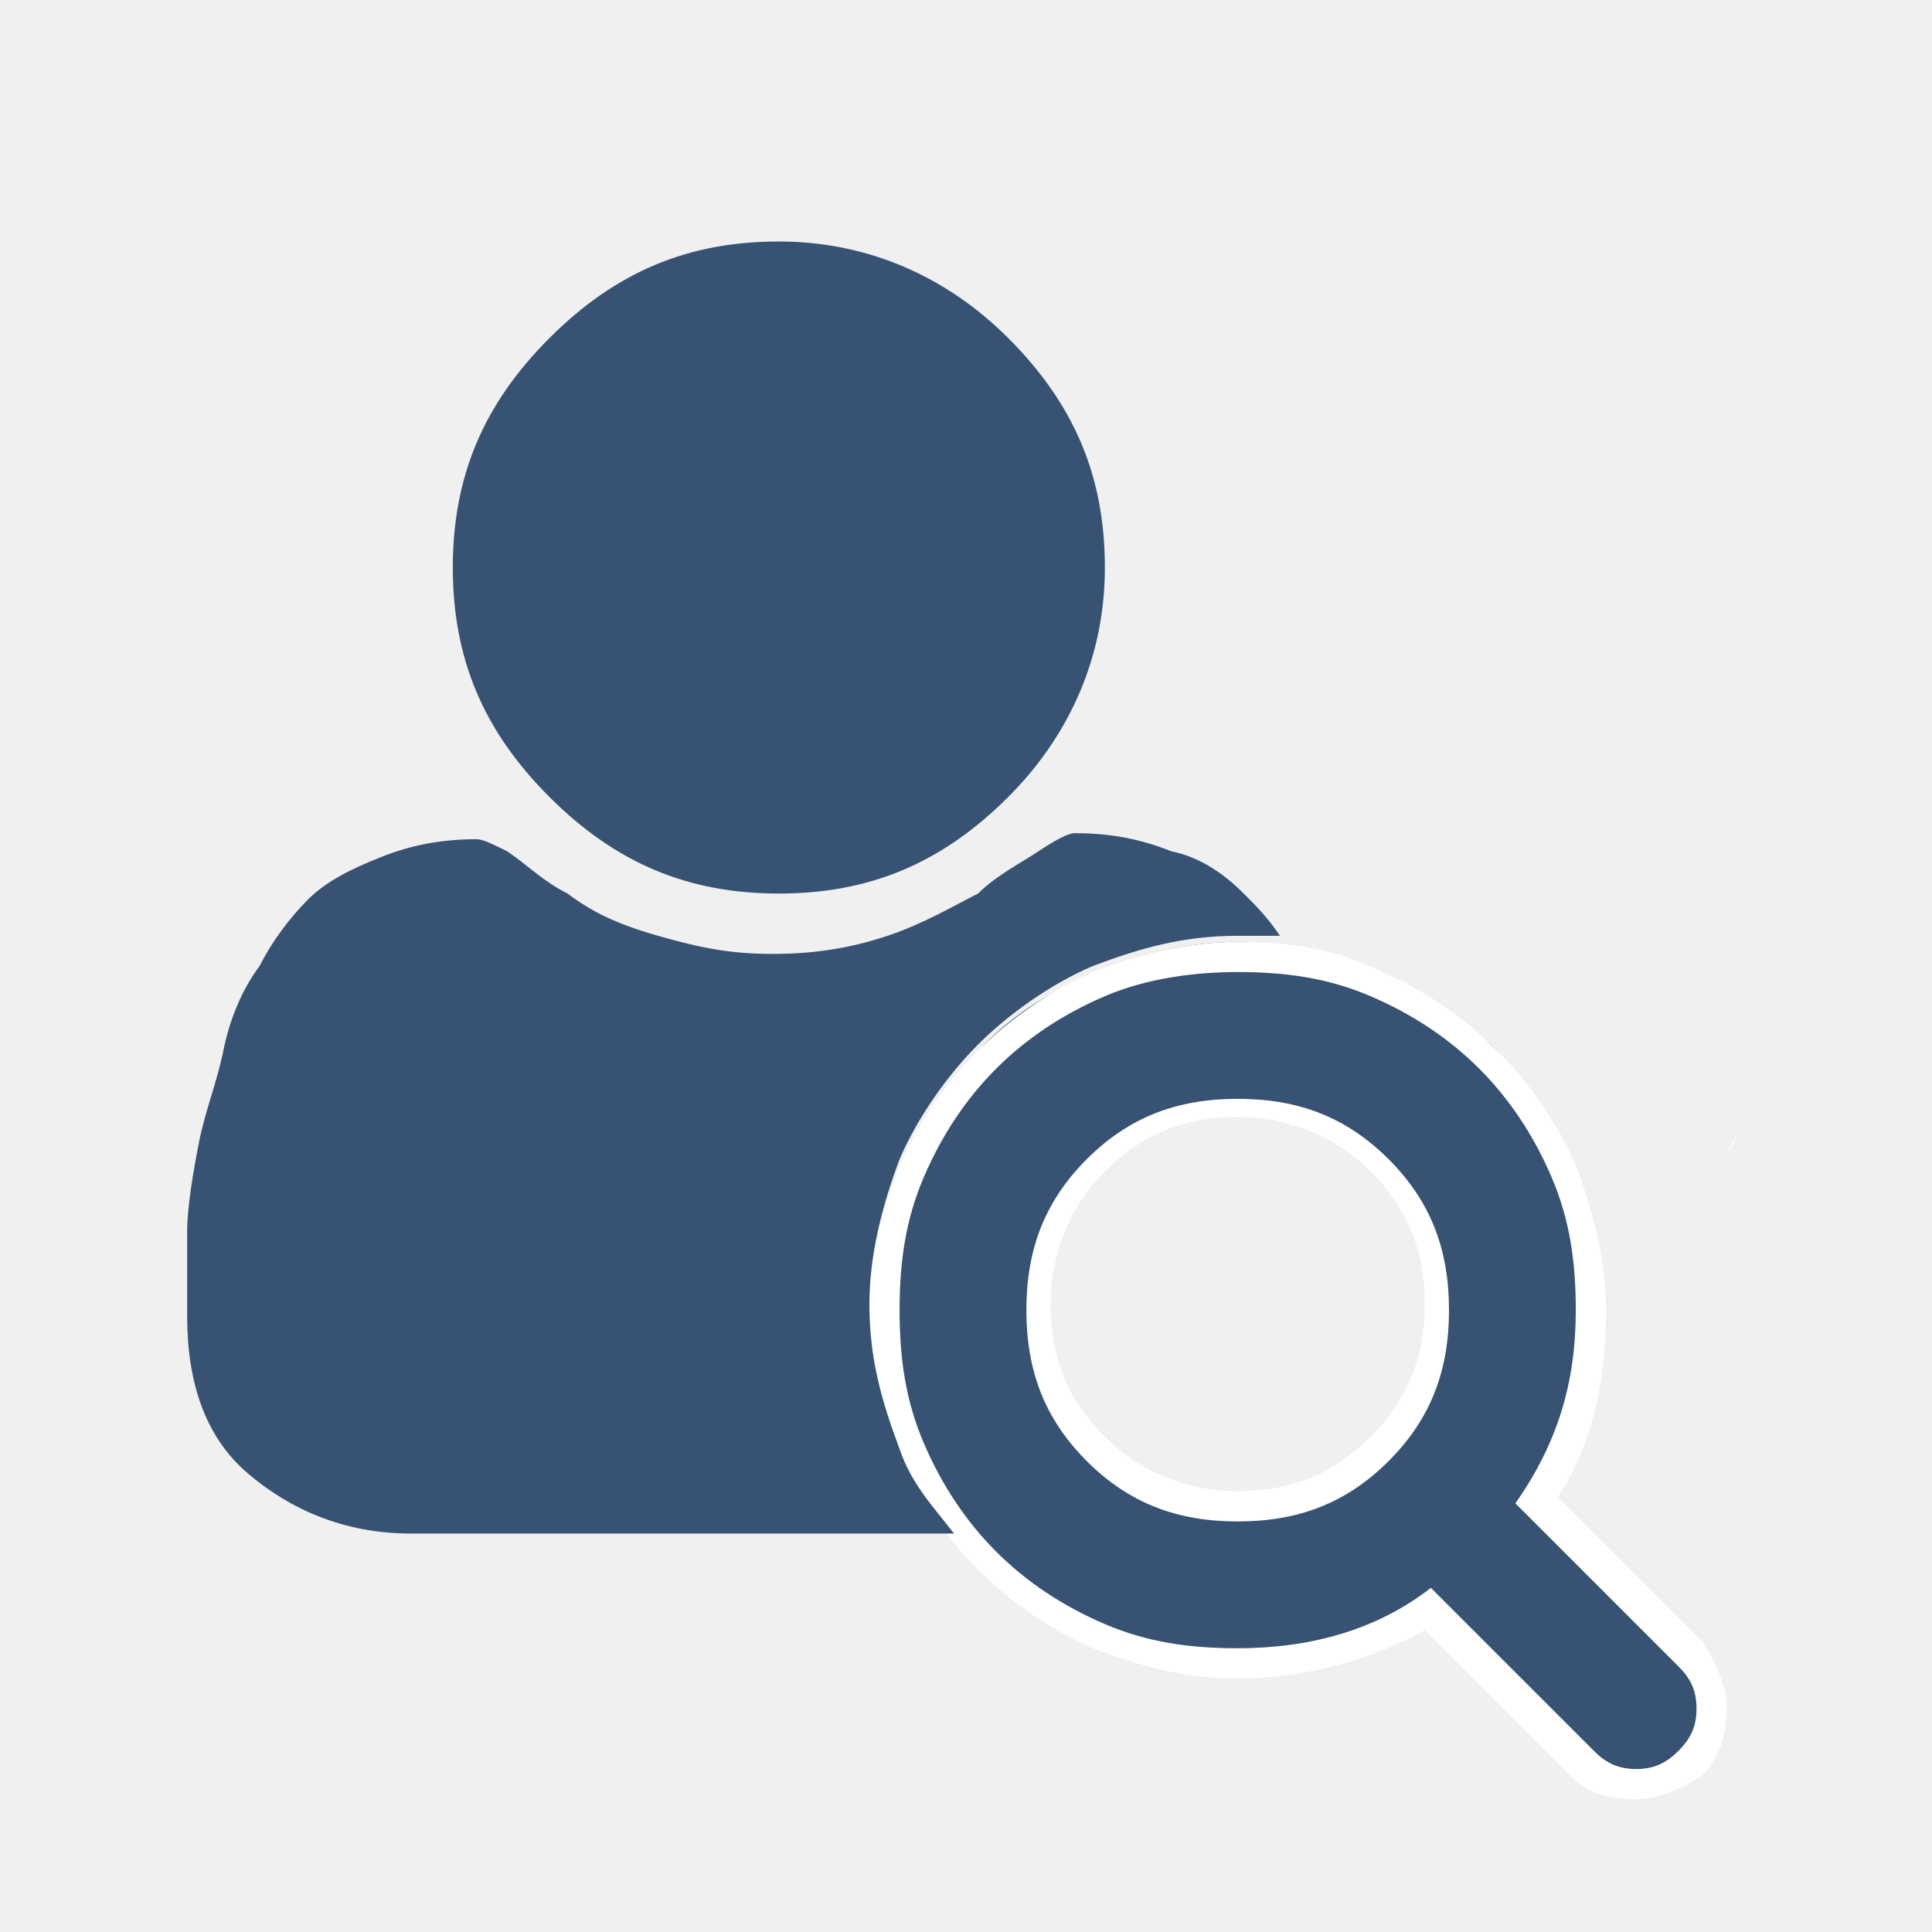
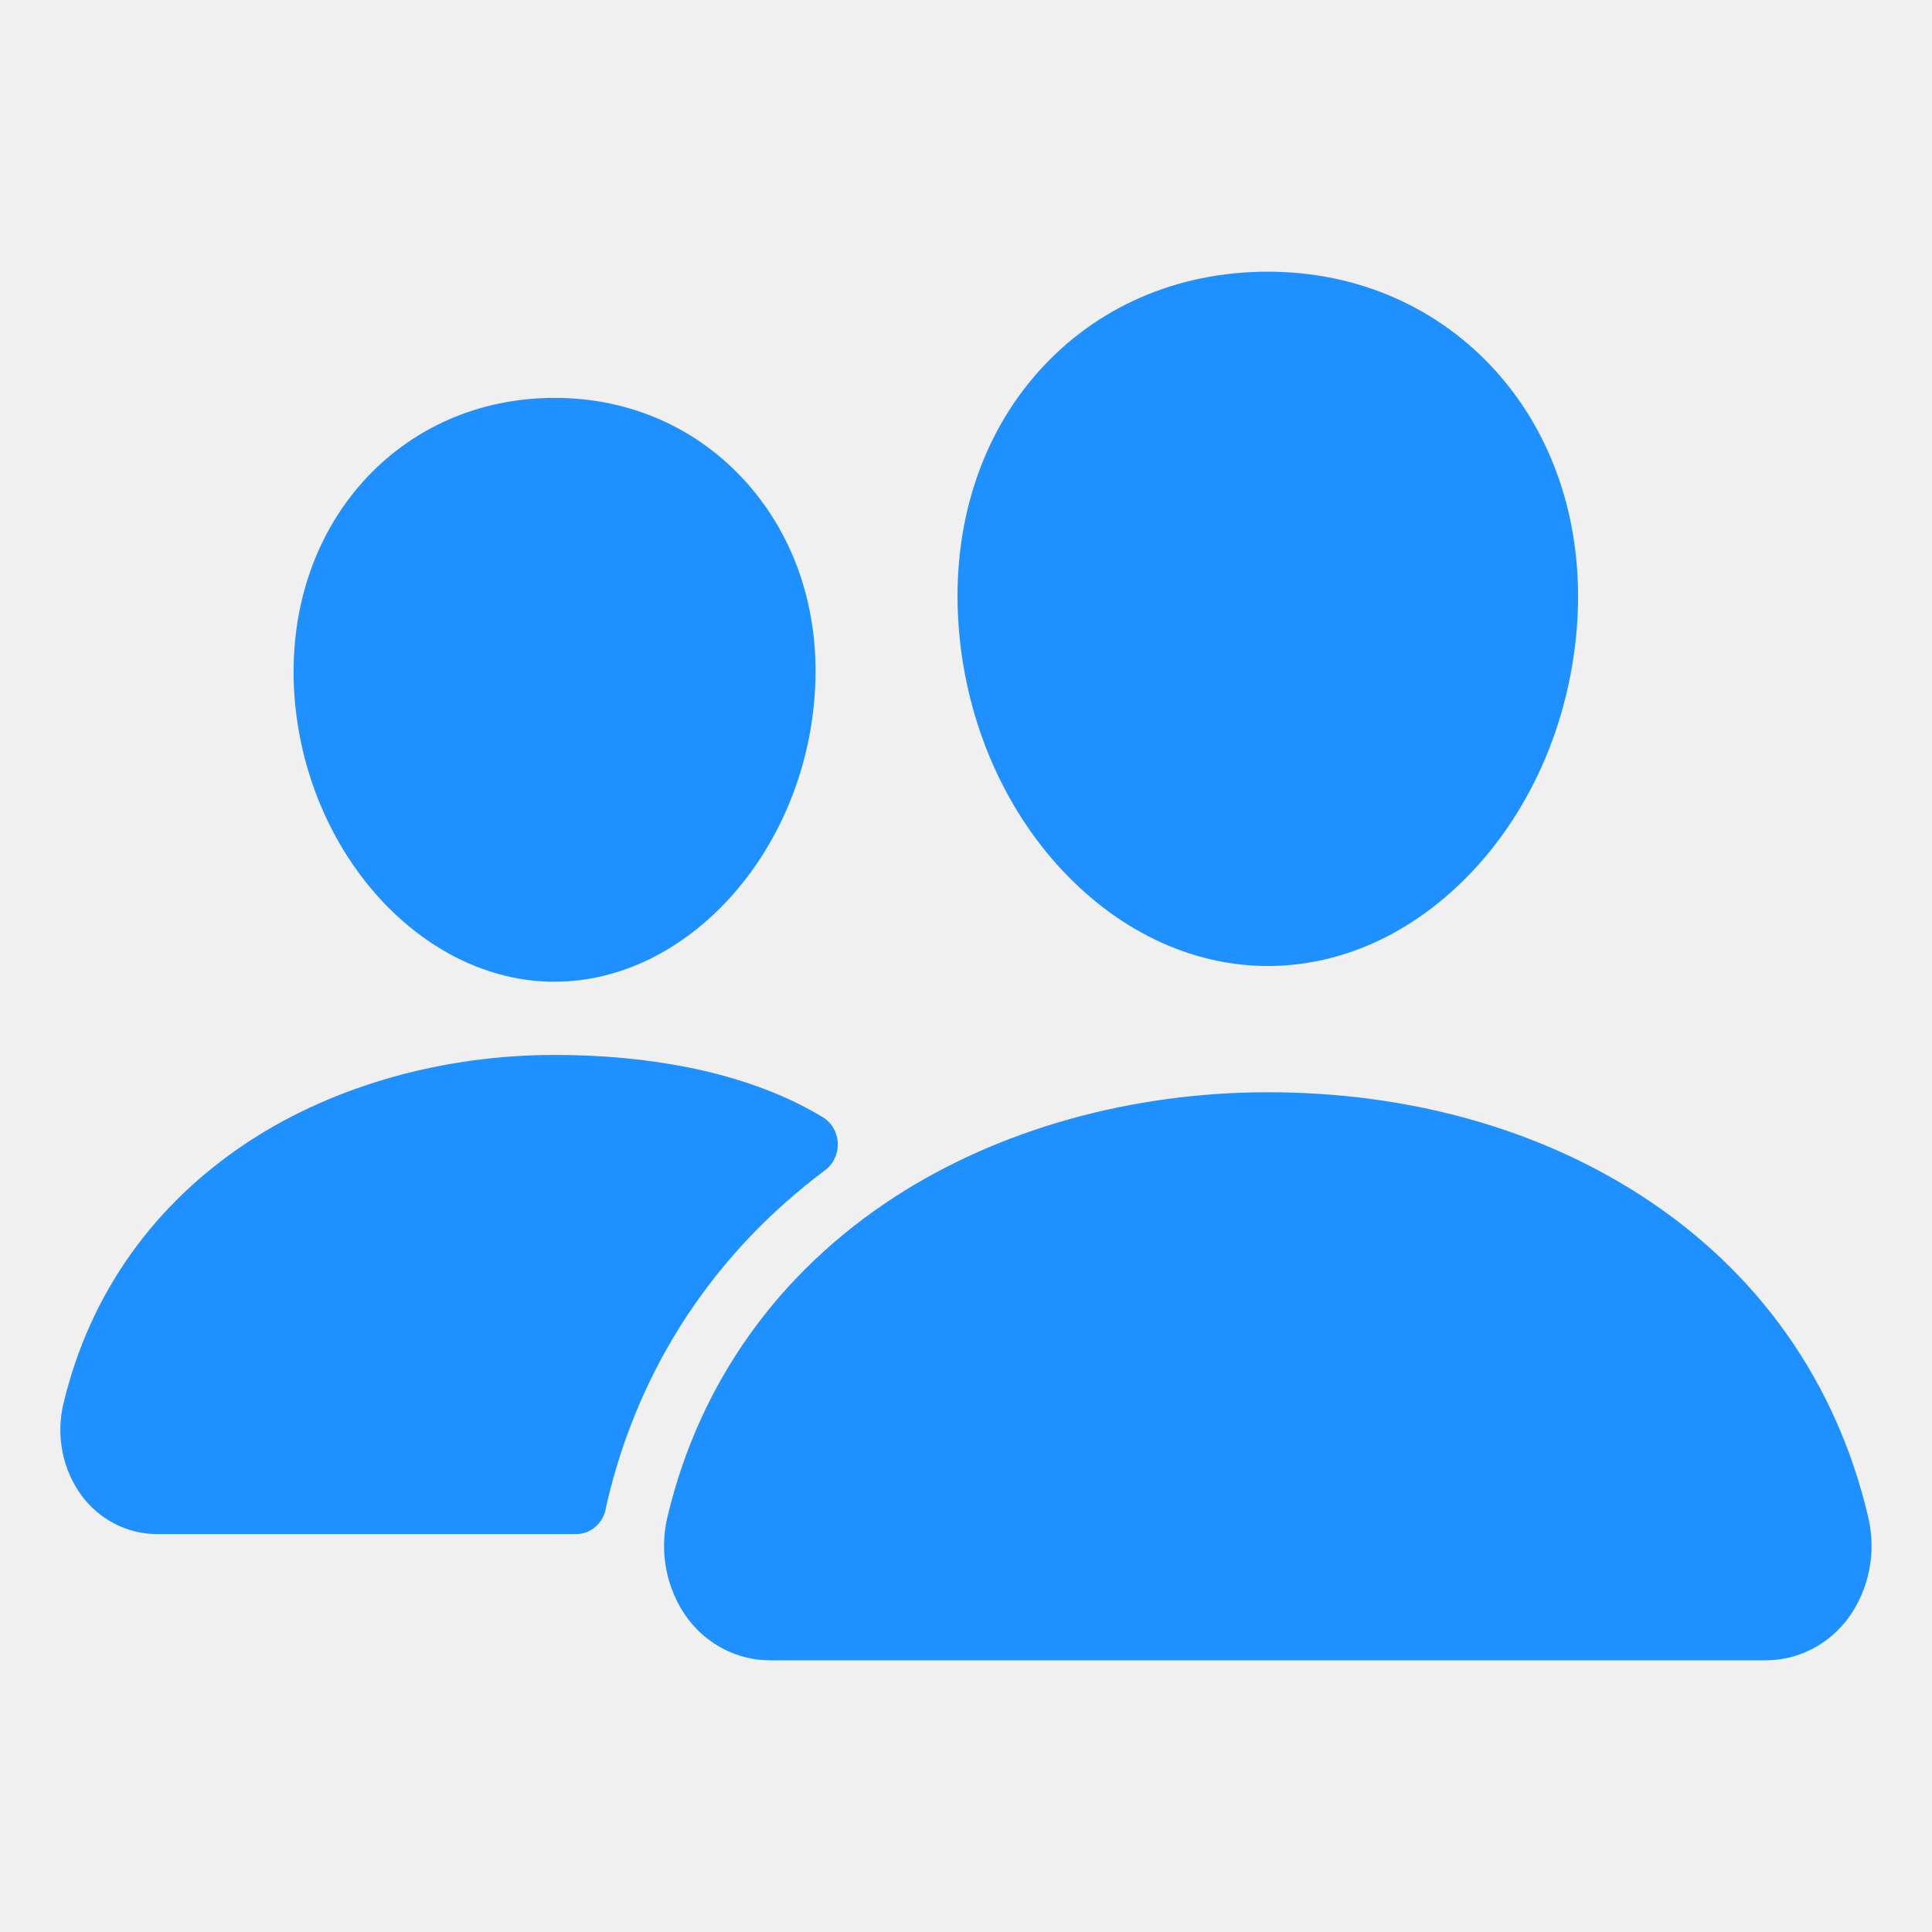
- <svg xmlns="http://www.w3.org/2000/svg" viewBox="0 0 32 32">
-   <path fill="#FFF" d="M28.8 18.6c0 .1 0 .1 0 0 0 .2-.1.3-.2.5.1-.1.2-.3.2-.5" />
-   <path fill="#733737" d="M26.4 17s.1 0 0 0c.1 0 0 0 0 0z" />
-   <path fill="#FFF" d="M26.5 17s-.1 0 0 0c-.1 0 0 0 0 0" />
-   <path fill="#375273" d="M27.1 29.5c-.4 0-.7-.1-.9-.4l-2.6-2.6c-.9.6-2 .9-3.1.9-.8 0-1.6-.2-2.3-.5-.7-.3-1.3-.7-1.9-1.2-.5-.5-.9-1.1-1.2-1.9-.3-.7-.5-1.5-.5-2.3s.2-1.6.5-2.3c.3-.7.7-1.3 1.2-1.9.5-.5 1.1-.9 1.9-1.2.7-.3 1.5-.5 2.3-.5.8 0 1.6.2 2.3.5.7.3 1.3.7 1.9 1.2.5.5.9 1.1 1.2 1.9.3.7.5 1.5.5 2.3 0 1.1-.3 2.2-.9 3.1l2.6 2.6c.2.2.4.5.4.9 0 .3-.1.6-.4.9-.3.4-.6.5-1 .5zm-6.6-11.2c-.9 0-1.7.3-2.3 1s-1 1.4-1 2.3c0 .9.3 1.7 1 2.3.7.7 1.4 1 2.3 1 .9 0 1.7-.3 2.3-1 .7-.7 1-1.4 1-2.3 0-.9-.3-1.7-1-2.3s-1.4-1-2.3-1z" />
-   <path fill="#FFF" d="M20.5 16.1c.8 0 1.5.1 2.2.4.7.3 1.3.7 1.8 1.2s.9 1.1 1.2 1.8c.3.7.4 1.4.4 2.2 0 1.2-.3 2.2-1 3.2l2.7 2.7c.2.2.3.4.3.7 0 .3-.1.5-.3.7-.2.2-.4.3-.7.3-.3 0-.5-.1-.7-.3l-2.7-2.7c-.9.7-2 1-3.2 1-.8 0-1.5-.1-2.2-.4-.7-.3-1.3-.7-1.8-1.2s-.9-1.1-1.2-1.8c-.3-.7-.4-1.4-.4-2.2 0-.8.1-1.5.4-2.2.3-.7.7-1.3 1.2-1.8s1.1-.9 1.8-1.2c.7-.3 1.5-.4 2.2-.4m0 9.1c1 0 1.8-.3 2.5-1s1-1.5 1-2.5-.3-1.8-1-2.5-1.5-1-2.5-1-1.8.3-2.5 1-1 1.5-1 2.5.3 1.8 1 2.5 1.5 1 2.5 1m0-9.6c-.8 0-1.6.2-2.4.5-.7.3-1.4.8-1.9 1.3s-1 1.2-1.3 1.9c-.3.8-.5 1.5-.5 2.4 0 .8.2 1.6.5 2.4.3.7.8 1.4 1.3 1.9s1.2 1 1.9 1.3c.8.3 1.5.5 2.4.5 1.1 0 2.2-.3 3.1-.8l2.4 2.4c.3.3.6.4 1.1.4.4 0 .8-.2 1.1-.4.3-.3.4-.7.4-1.1 0-.4-.2-.8-.4-1.1l-2.4-2.4c.6-.9.8-2 .8-3.1 0-.8-.2-1.6-.5-2.4-.3-.7-.8-1.4-1.3-1.9s-1.2-1-1.9-1.3c-.8-.4-1.6-.5-2.4-.5zm0 9.1c-.8 0-1.6-.3-2.2-.9-.6-.6-.9-1.3-.9-2.2 0-.8.3-1.6.9-2.2.6-.6 1.3-.9 2.2-.9.8 0 1.6.3 2.2.9.6.6.9 1.3.9 2.2s-.3 1.6-.9 2.2c-.6.6-1.3.9-2.2.9z" />
-   <g fill="#375273">
-     <path d="M12.9 14.8c1.5 0 2.7-.5 3.8-1.6 1-1 1.6-2.3 1.6-3.8s-.5-2.7-1.6-3.8c-1-1-2.3-1.6-3.8-1.6s-2.7.5-3.8 1.6-1.6 2.3-1.6 3.8.5 2.7 1.6 3.8 2.3 1.6 3.8 1.6z" />
-     <path d="M14.9 24c-.3-.8-.5-1.5-.5-2.4 0-.8.2-1.6.5-2.4.3-.7.8-1.4 1.3-1.9s1.2-1 1.9-1.3c.8-.3 1.5-.5 2.4-.5h.7c-.2-.3-.4-.5-.6-.7-.3-.3-.7-.6-1.2-.7-.5-.2-1-.3-1.6-.3-.1 0-.3.1-.6.3-.3.2-.7.4-1 .7-.4.2-.9.5-1.5.7-.6.2-1.2.3-1.9.3s-1.2-.1-1.9-.3-1.1-.4-1.5-.7c-.4-.2-.7-.5-1-.7-.2-.1-.4-.2-.5-.2-.6 0-1.1.1-1.6.3s-.9.4-1.2.7-.6.7-.8 1.1c-.3.4-.5.9-.6 1.4-.1.5-.3 1-.4 1.5-.1.5-.2 1.1-.2 1.5v1.4c0 1.1.3 2 1 2.6.7.6 1.6 1 2.7 1h9c-.3-.4-.7-.8-.9-1.4z" />
-   </g>
+ <svg xmlns="http://www.w3.org/2000/svg" height="32" viewBox="0 0 32 32" width="32">
+   <path d="m36.001 91.5c-1.285 0-2.527-.6-3.5-1.688-.946-1.062-1.523-2.478-1.625-3.986-.109-1.609.361-3.088 1.321-4.166s2.304-1.66 3.804-1.66c1.489 0 2.836.592 3.794 1.667.967 1.086 1.437 2.563 1.329 4.158-.104 1.51-.681 2.925-1.625 3.986-.97 1.089-2.212 1.689-3.497 1.689zm8.239 11.5h-16.478a1.732 1.811 0 0 1 -1.375-.697 1.889 1.975 0 0 1 -.329-1.685c.526-2.209 1.83-4.041 3.77-5.298 1.722-1.115 3.914-1.729 6.172-1.729 2.303 0 4.437.588 6.169 1.702 1.944 1.25 3.25 3.093 3.774 5.329a1.892 1.978 0 0 1 -.332 1.684 1.73 1.809 0 0 1 -1.371.694zm-20.052-11.239c-2.199 0-4.133-2.138-4.312-4.765-.089-1.346.312-2.591 1.125-3.504.804-.904 1.937-1.402 3.187-1.402 1.25 0 2.375.501 3.183 1.409.819.92 1.219 2.162 1.125 3.497-.179 2.627-2.112 4.764-4.308 4.764zm4.104 2.055c-1.099-.562-2.526-.843-4.103-.843-1.841 0-3.629.502-5.036 1.413-1.594 1.034-2.667 2.54-3.1 4.359a1.712 1.79 0 0 0 .299 1.526 1.582 1.654 0 0 0 1.256.638h6.937a.5.523 0 0 0 .492-.429c.007-.041.016-.082.026-.123.53-2.226 1.772-4.106 3.607-5.477a.5.523 0 0 0 -.039-.875c-.098-.06-.211-.123-.339-.189z" fill="#1e90ff" stroke-width=".064" transform="translate(-15.00114 -75.5)" />
</svg>
